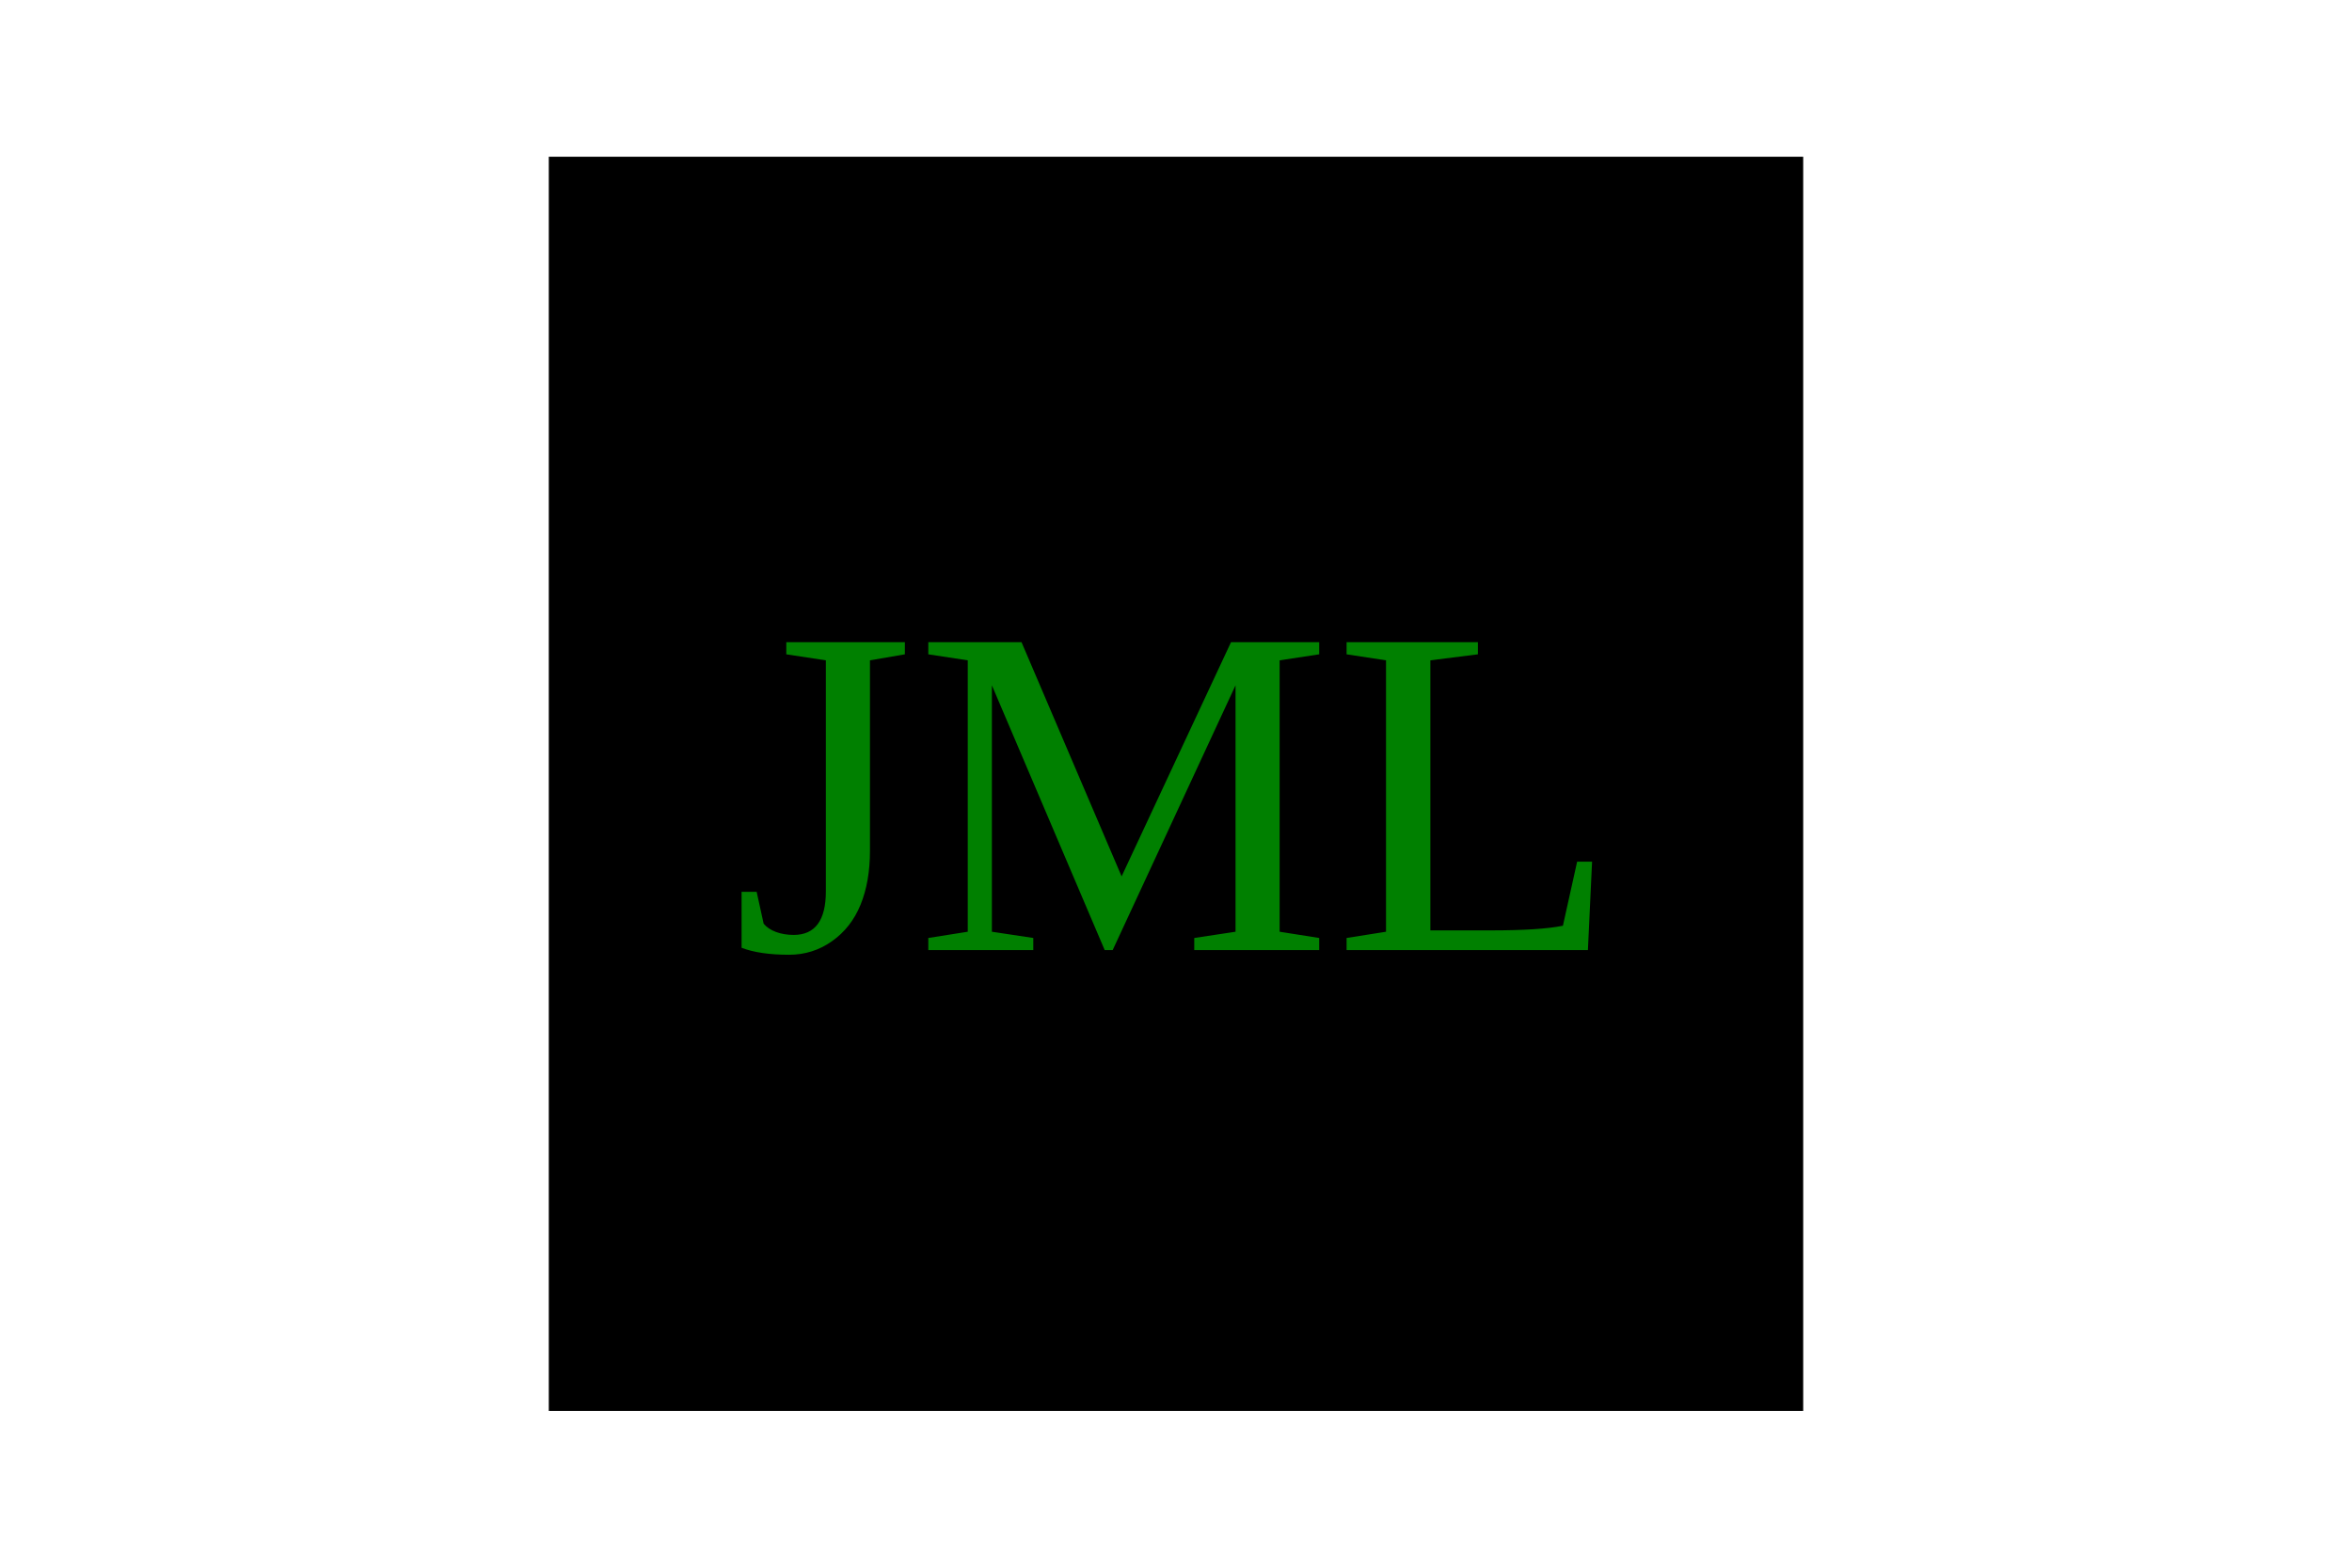
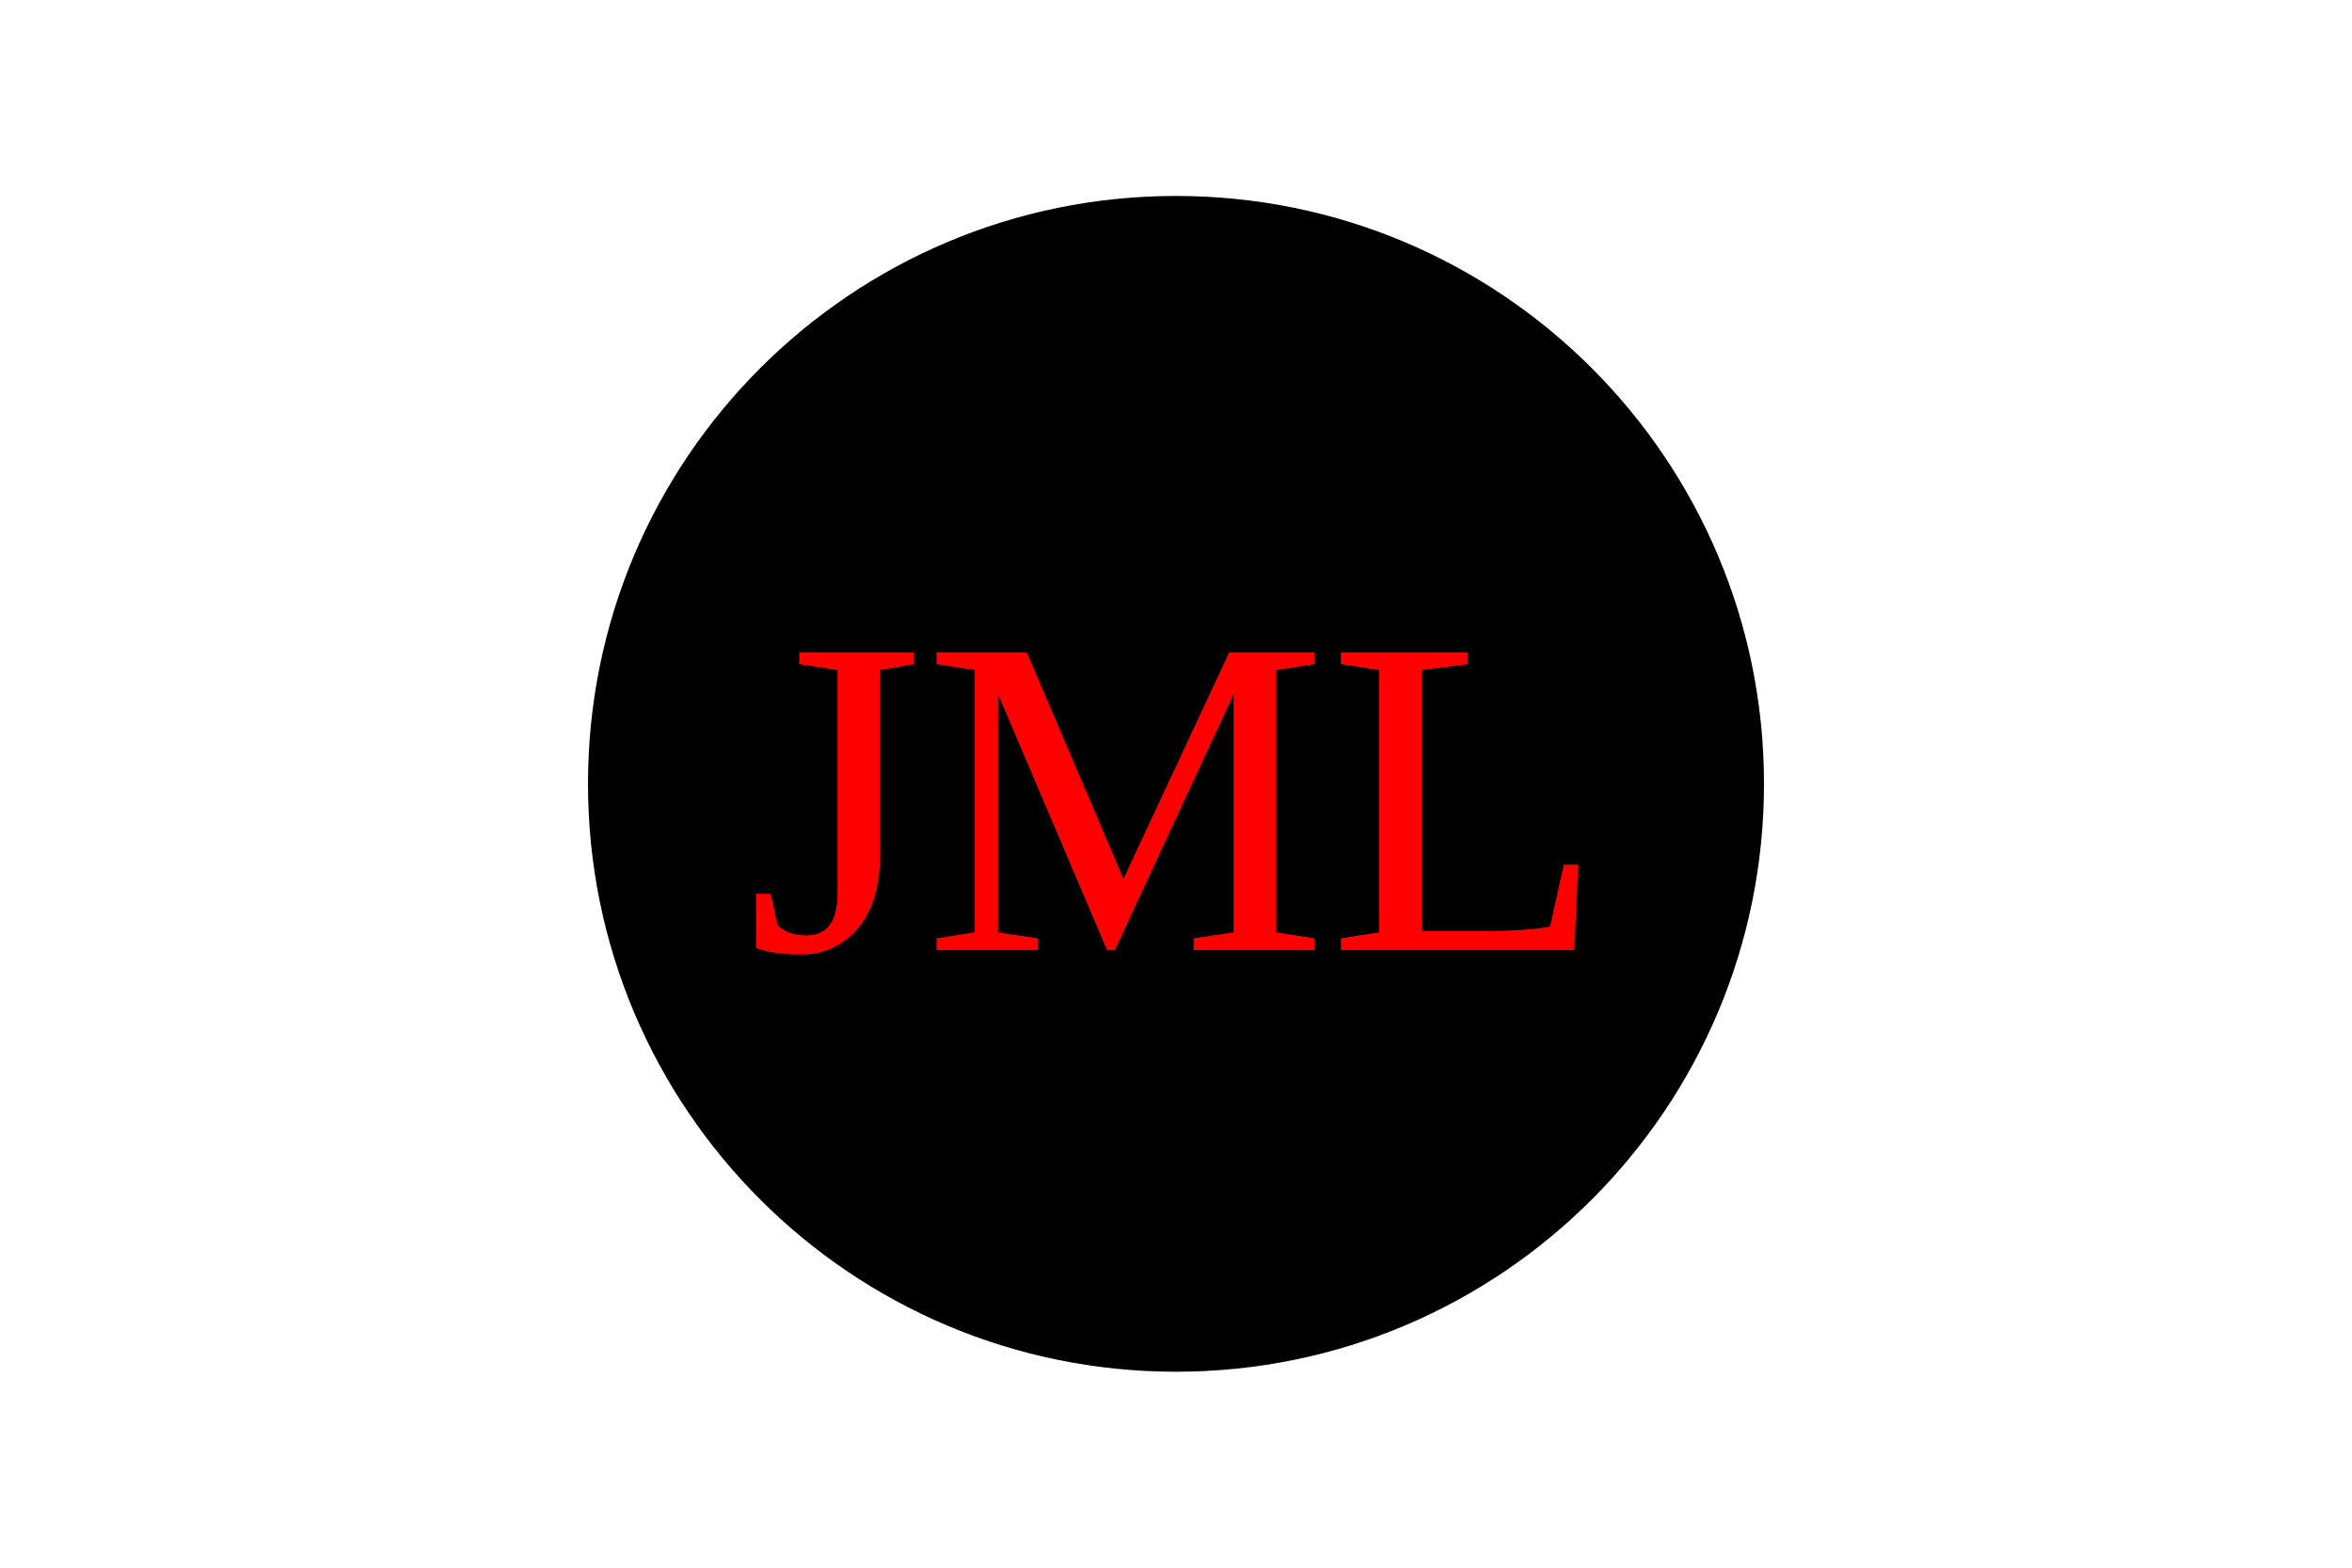
<svg xmlns="http://www.w3.org/2000/svg" width="300" height="200">
-   <rect x="70" y="20" width="160" height="160" fill="black" />
-   <text x="150" y="121.212" text-anchor="middle" fill="green" font-size="60">
-             JML
-           </text>
+   <circle cx="150" cy="100" r="75" fill="" />
+   <text x="150" y="121.212" text-anchor="middle" fill="red" font-size="58">
+               JML
+             </text>
</svg>
